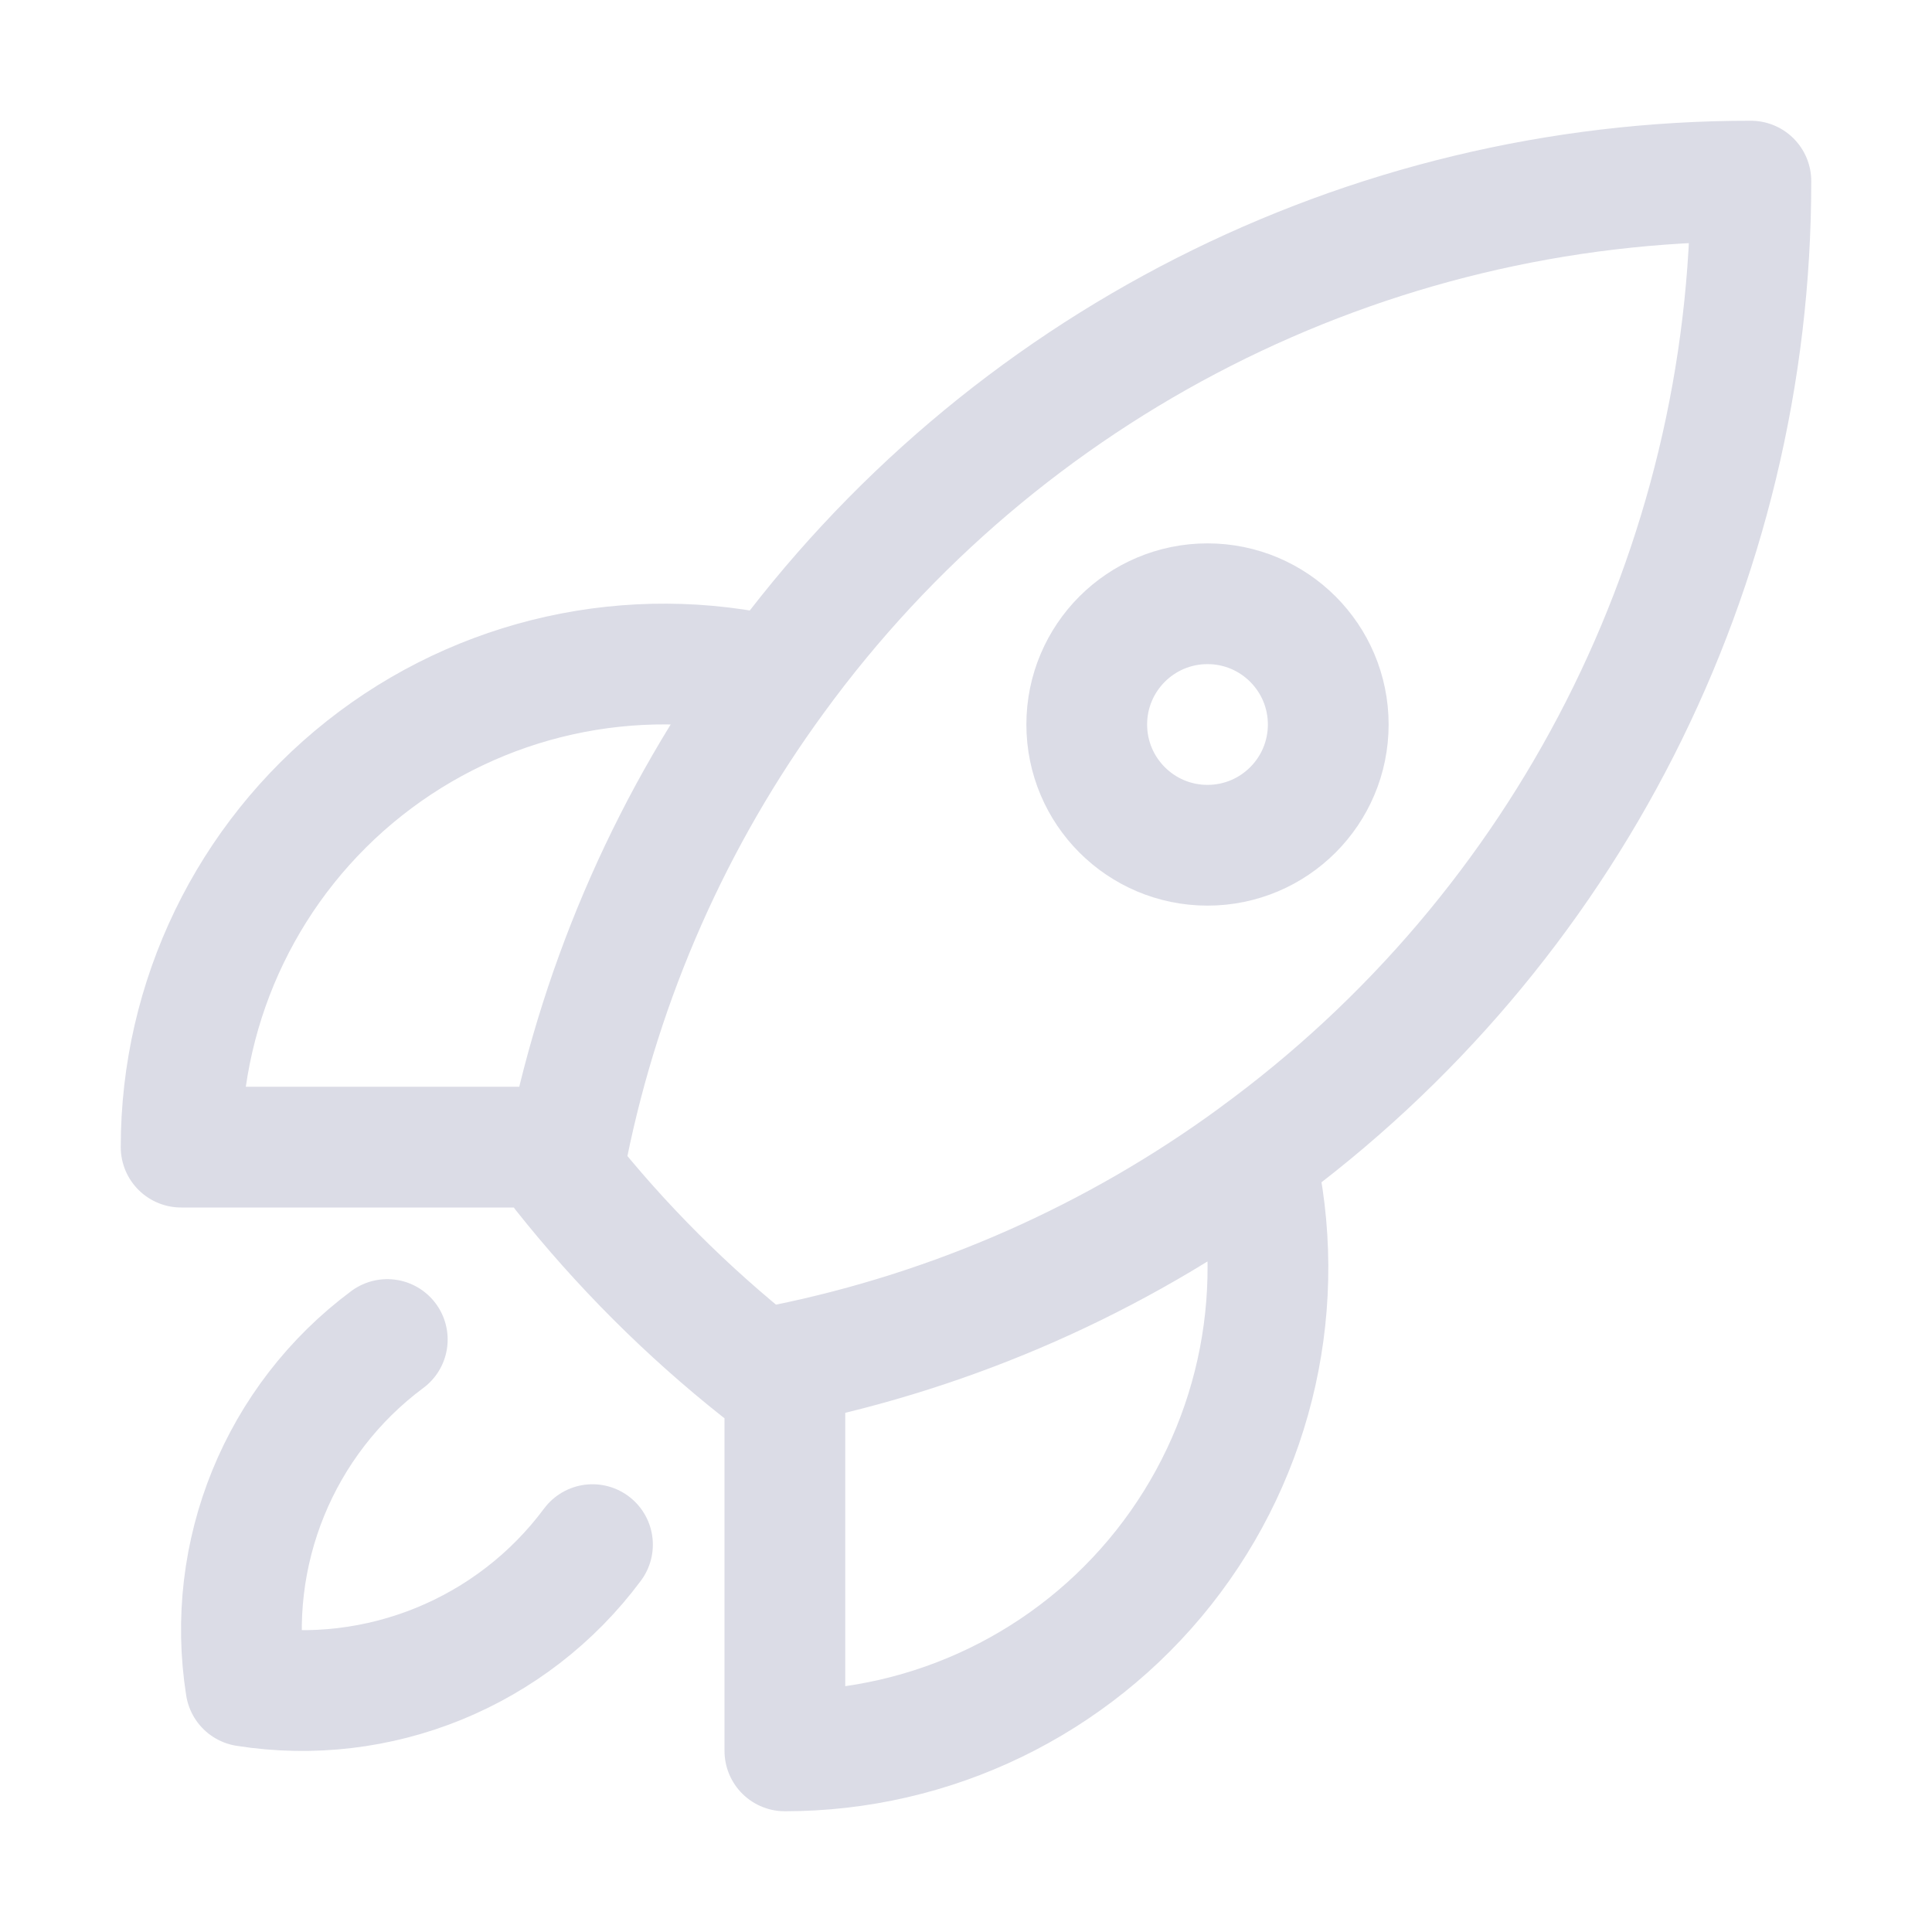
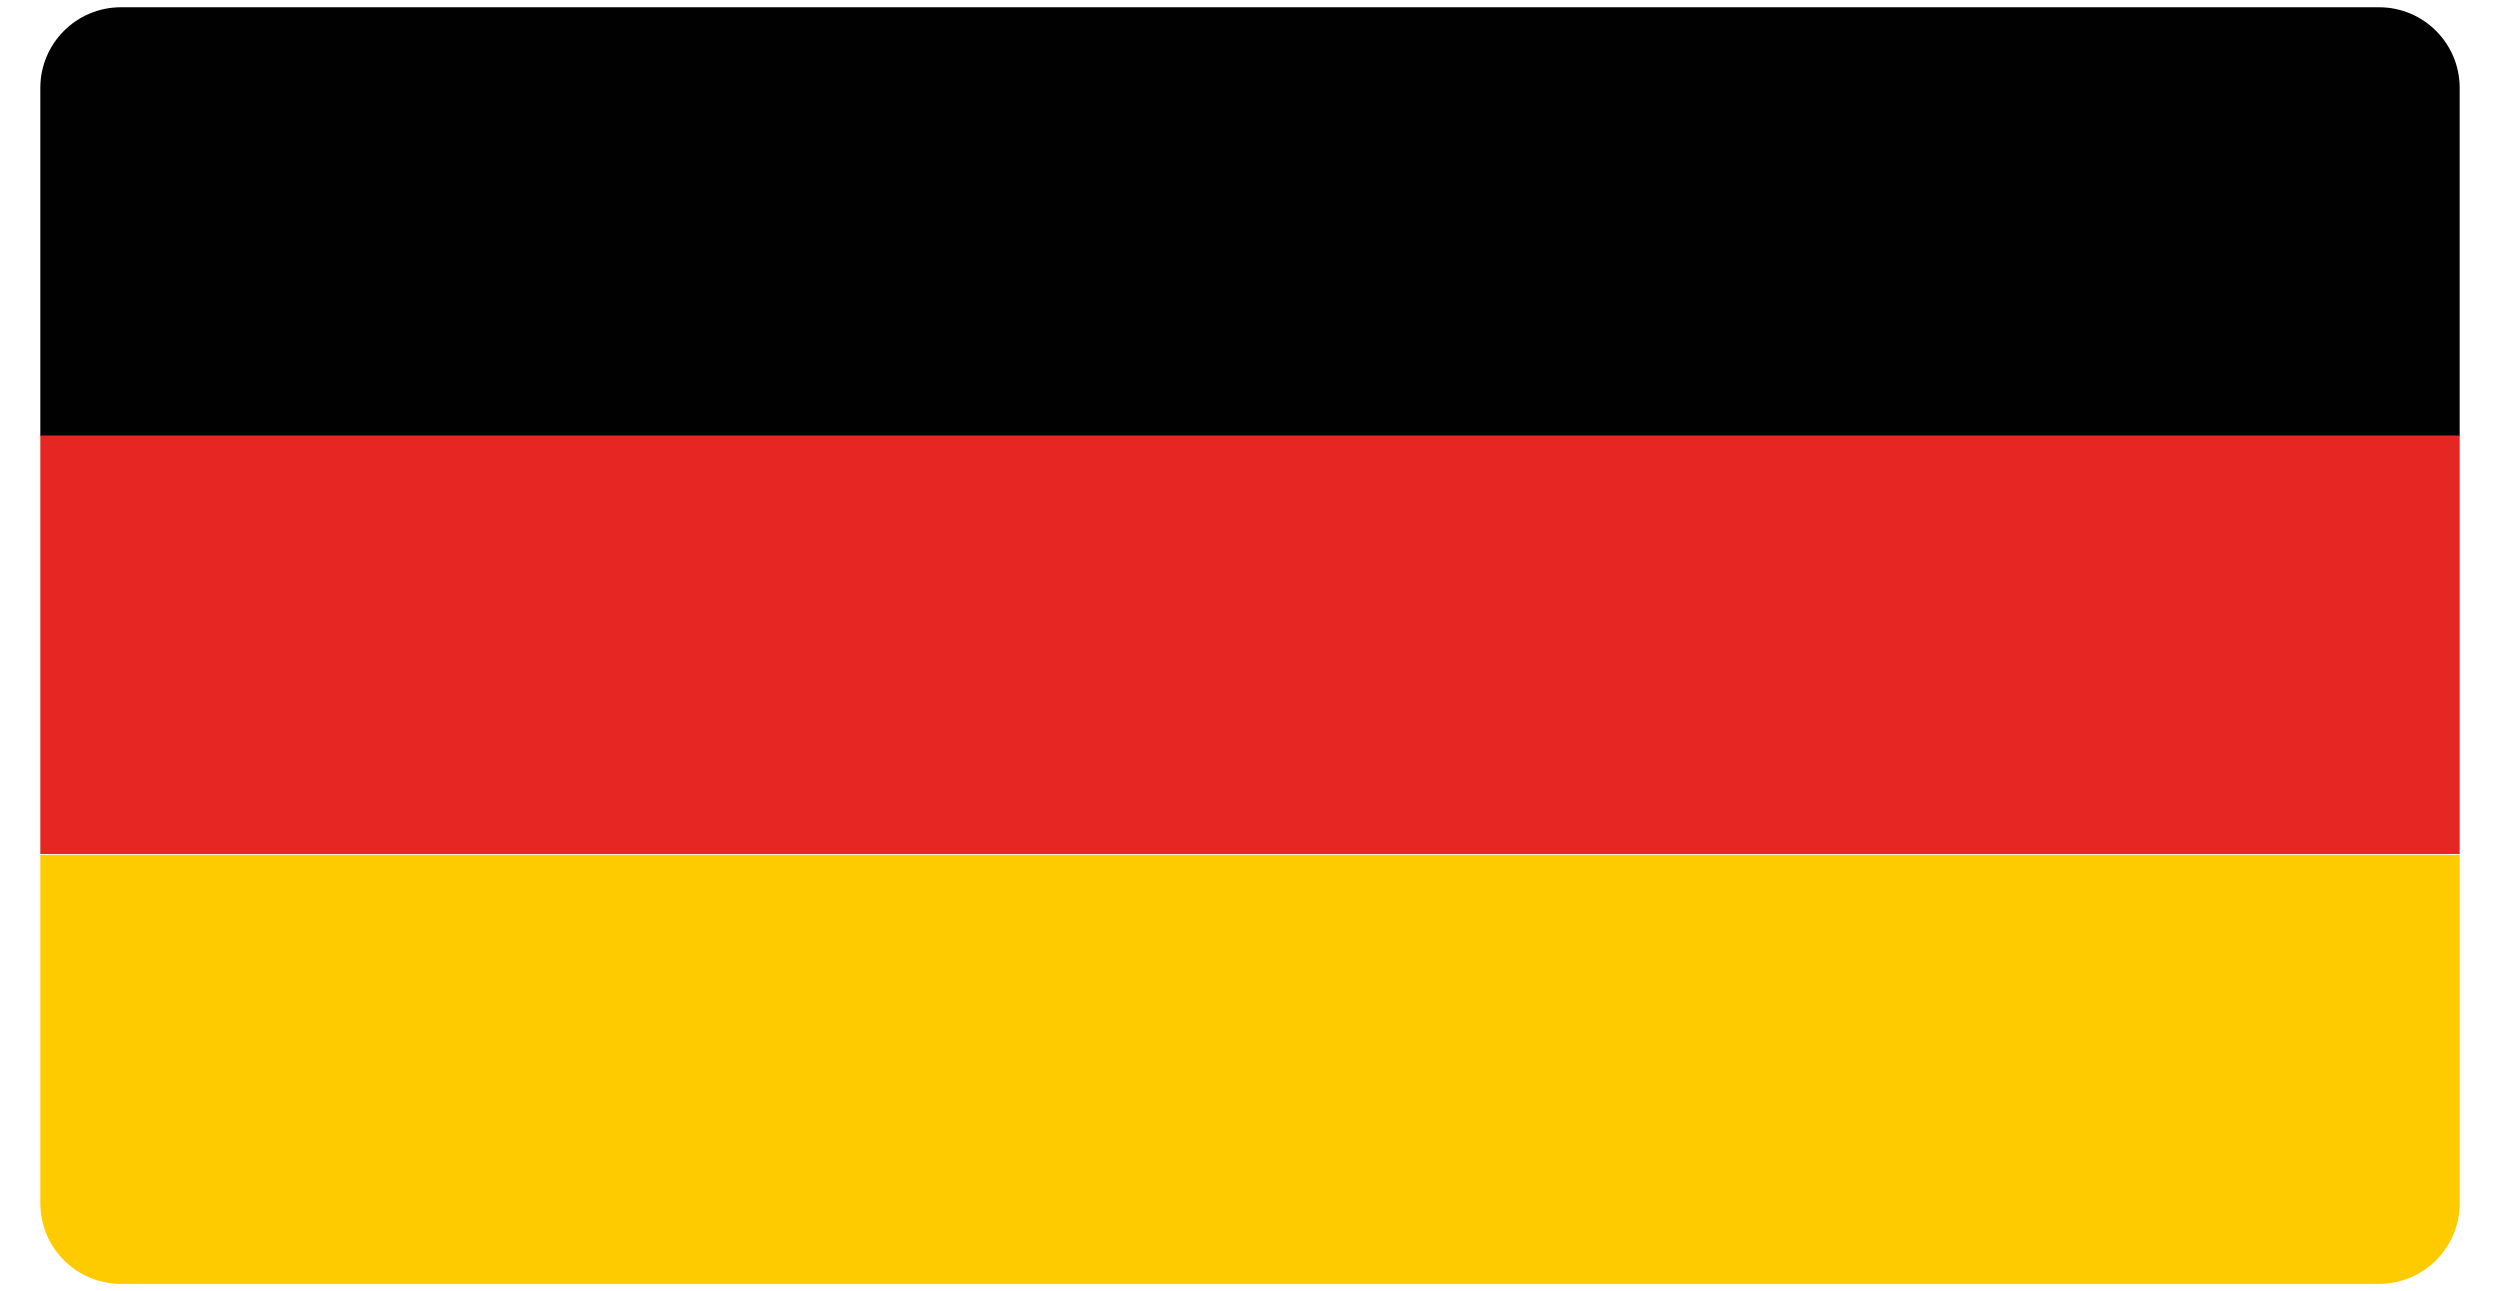
- <svg xmlns="http://www.w3.org/2000/svg" viewBox="0 0 24 24" stroke-width="1.5" fill="none" stroke="currentColor" color="#dbdce6">
-   <path stroke-linecap="round" stroke-linejoin="round" d="M15.59 14.37a6 6 0 0 1-5.84 7.38v-4.8m5.84-2.58a14.98 14.98 0 0 0 6.16-12.12A14.98 14.98 0 0 0 9.631 8.41m5.96 5.96a14.926 14.926 0 0 1-5.841 2.58m-.119-8.54a6 6 0 0 0-7.381 5.84h4.8m2.581-5.84a14.927 14.927 0 0 0-2.58 5.84m2.699 2.7c-.103.021-.207.041-.311.06a15.09 15.09 0 0 1-2.448-2.448 14.9 14.9 0 0 1 .06-.312m-2.24 2.39a4.493 4.493 0 0 0-1.757 4.306 4.493 4.493 0 0 0 4.306-1.758M16.5 9a1.5 1.5 0 1 1-3 0 1.5 1.5 0 0 1 3 0Z">
- 	</path>
+ <svg xmlns="http://www.w3.org/2000/svg" id="uuid-4870637f-bcc8-499f-974a-8ccbb8110f79" data-name="Ebene 2" viewBox="0 0 31 16">
+   <defs>
+     <style>
+ 			.uuid-df7b64c3-2eb0-4c5c-99bb-9a4cb1e1c680 {
+ 				fill: #010101;
+ 			}
+ 
+ 			.uuid-df7b64c3-2eb0-4c5c-99bb-9a4cb1e1c680,
+ 			.uuid-10f2131f-efe3-4176-9d2e-5defd44f1cf9,
+ 			.uuid-874d5dc3-37fc-47fa-972d-b404692ce8ab,
+ 			.uuid-f2fa4a71-508e-40ed-beca-8ced5d31f435 {
+ 				stroke-width: 0px;
+ 			}
+ 
+ 			.uuid-10f2131f-efe3-4176-9d2e-5defd44f1cf9 {
+ 				fill: #e52622;
+ 			}
+ 
+ 			.uuid-874d5dc3-37fc-47fa-972d-b404692ce8ab {
+ 				fill: none;
+ 			}
+ 
+ 			.uuid-4b0faf8a-040a-4602-9a29-a7392205b97a {
+ 				clip-path: url(#uuid-4560d8ae-5acd-488e-97d8-b072762c74a9);
+ 			}
+ 
+ 			.uuid-f2fa4a71-508e-40ed-beca-8ced5d31f435 {
+ 				fill: #feca00;
+ 			}
+ 		</style>
+     <clipPath id="uuid-4560d8ae-5acd-488e-97d8-b072762c74a9">
+       <rect class="uuid-874d5dc3-37fc-47fa-972d-b404692ce8ab" x=".5" y=".09" width="30" height="15.83" rx="1" ry="1">
+ 			</rect>
+     </clipPath>
+   </defs>
+   <g class="uuid-4b0faf8a-040a-4602-9a29-a7392205b97a">
+     <rect class="uuid-df7b64c3-2eb0-4c5c-99bb-9a4cb1e1c680" x=".5" y=".09" width="30" height="5.32" />
+     <rect class="uuid-f2fa4a71-508e-40ed-beca-8ced5d31f435" x=".5" y="10.6" width="30" height="5.32" />
+     <rect class="uuid-10f2131f-efe3-4176-9d2e-5defd44f1cf9" x=".5" y="5.4" width="30" height="5.19" />
+   </g>
</svg>
